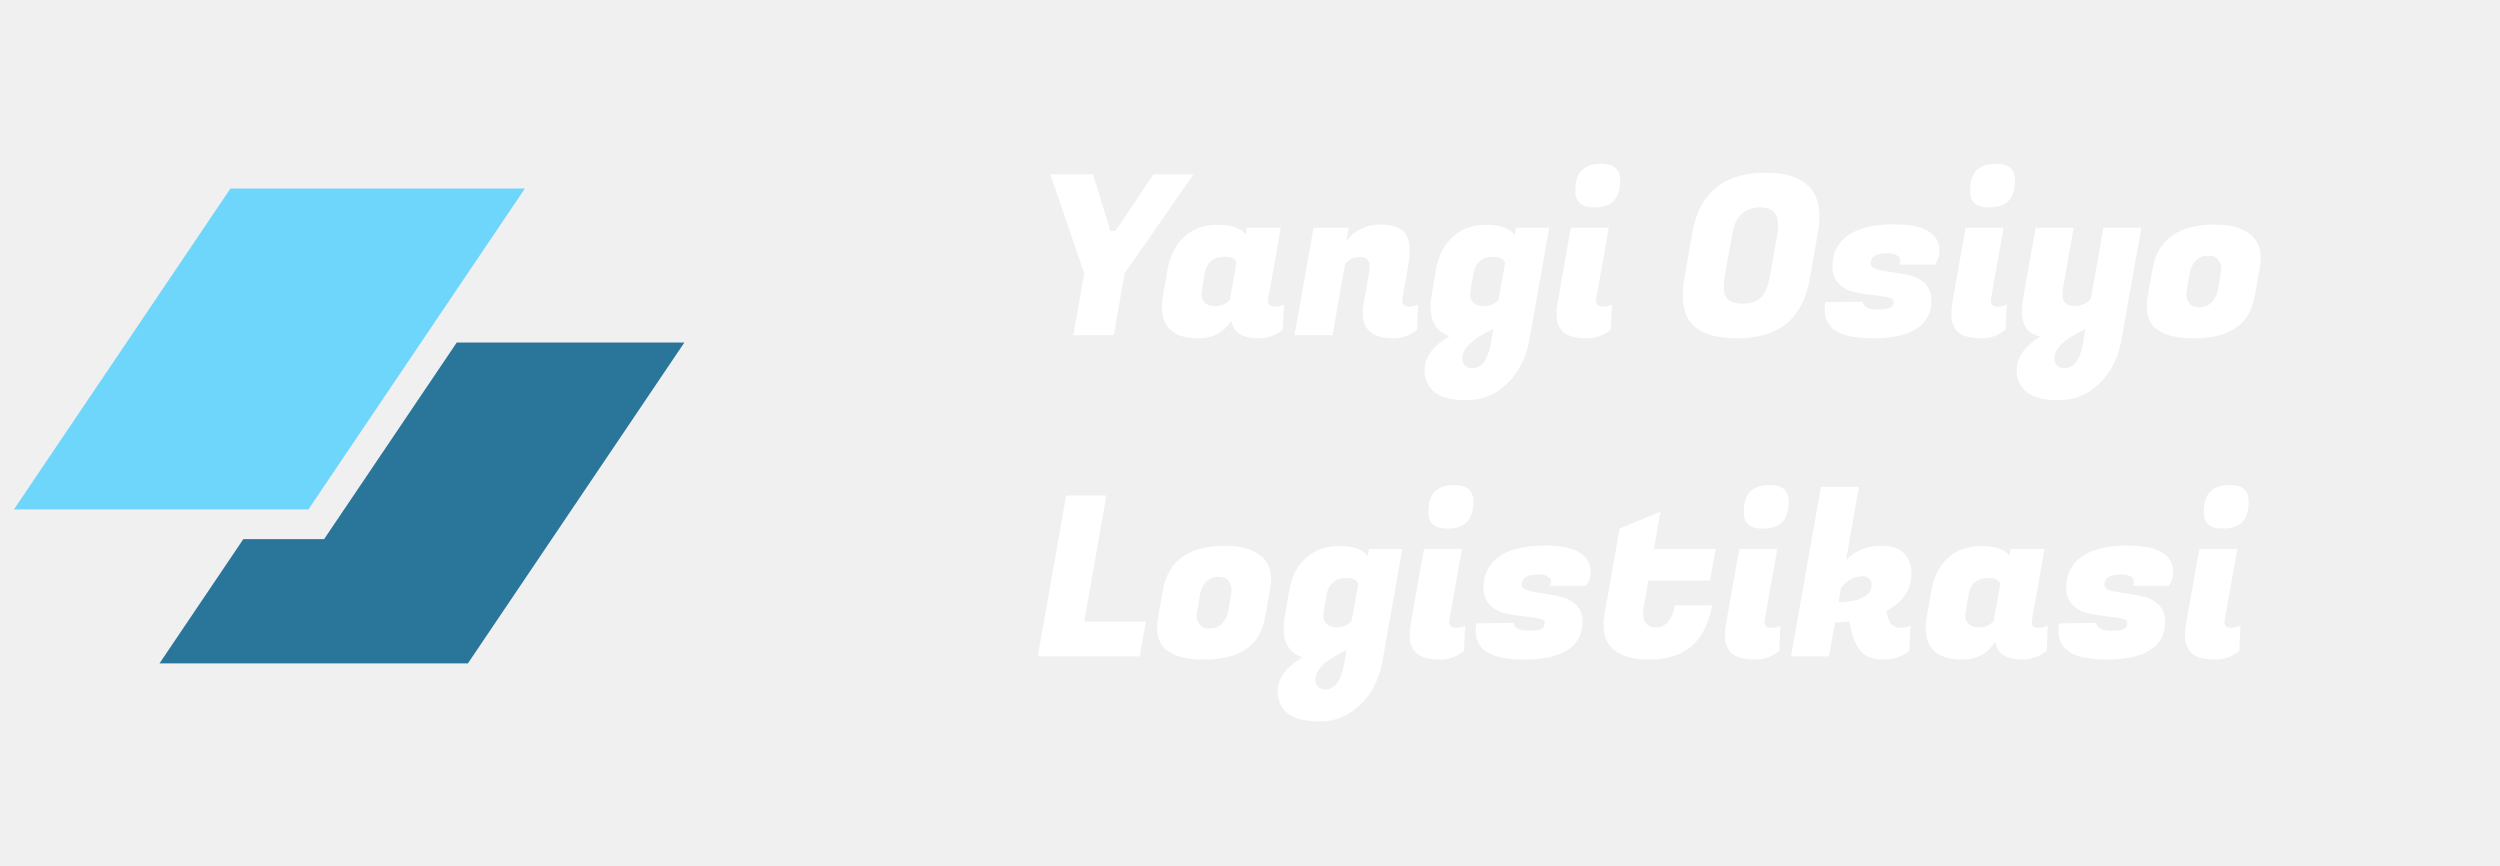
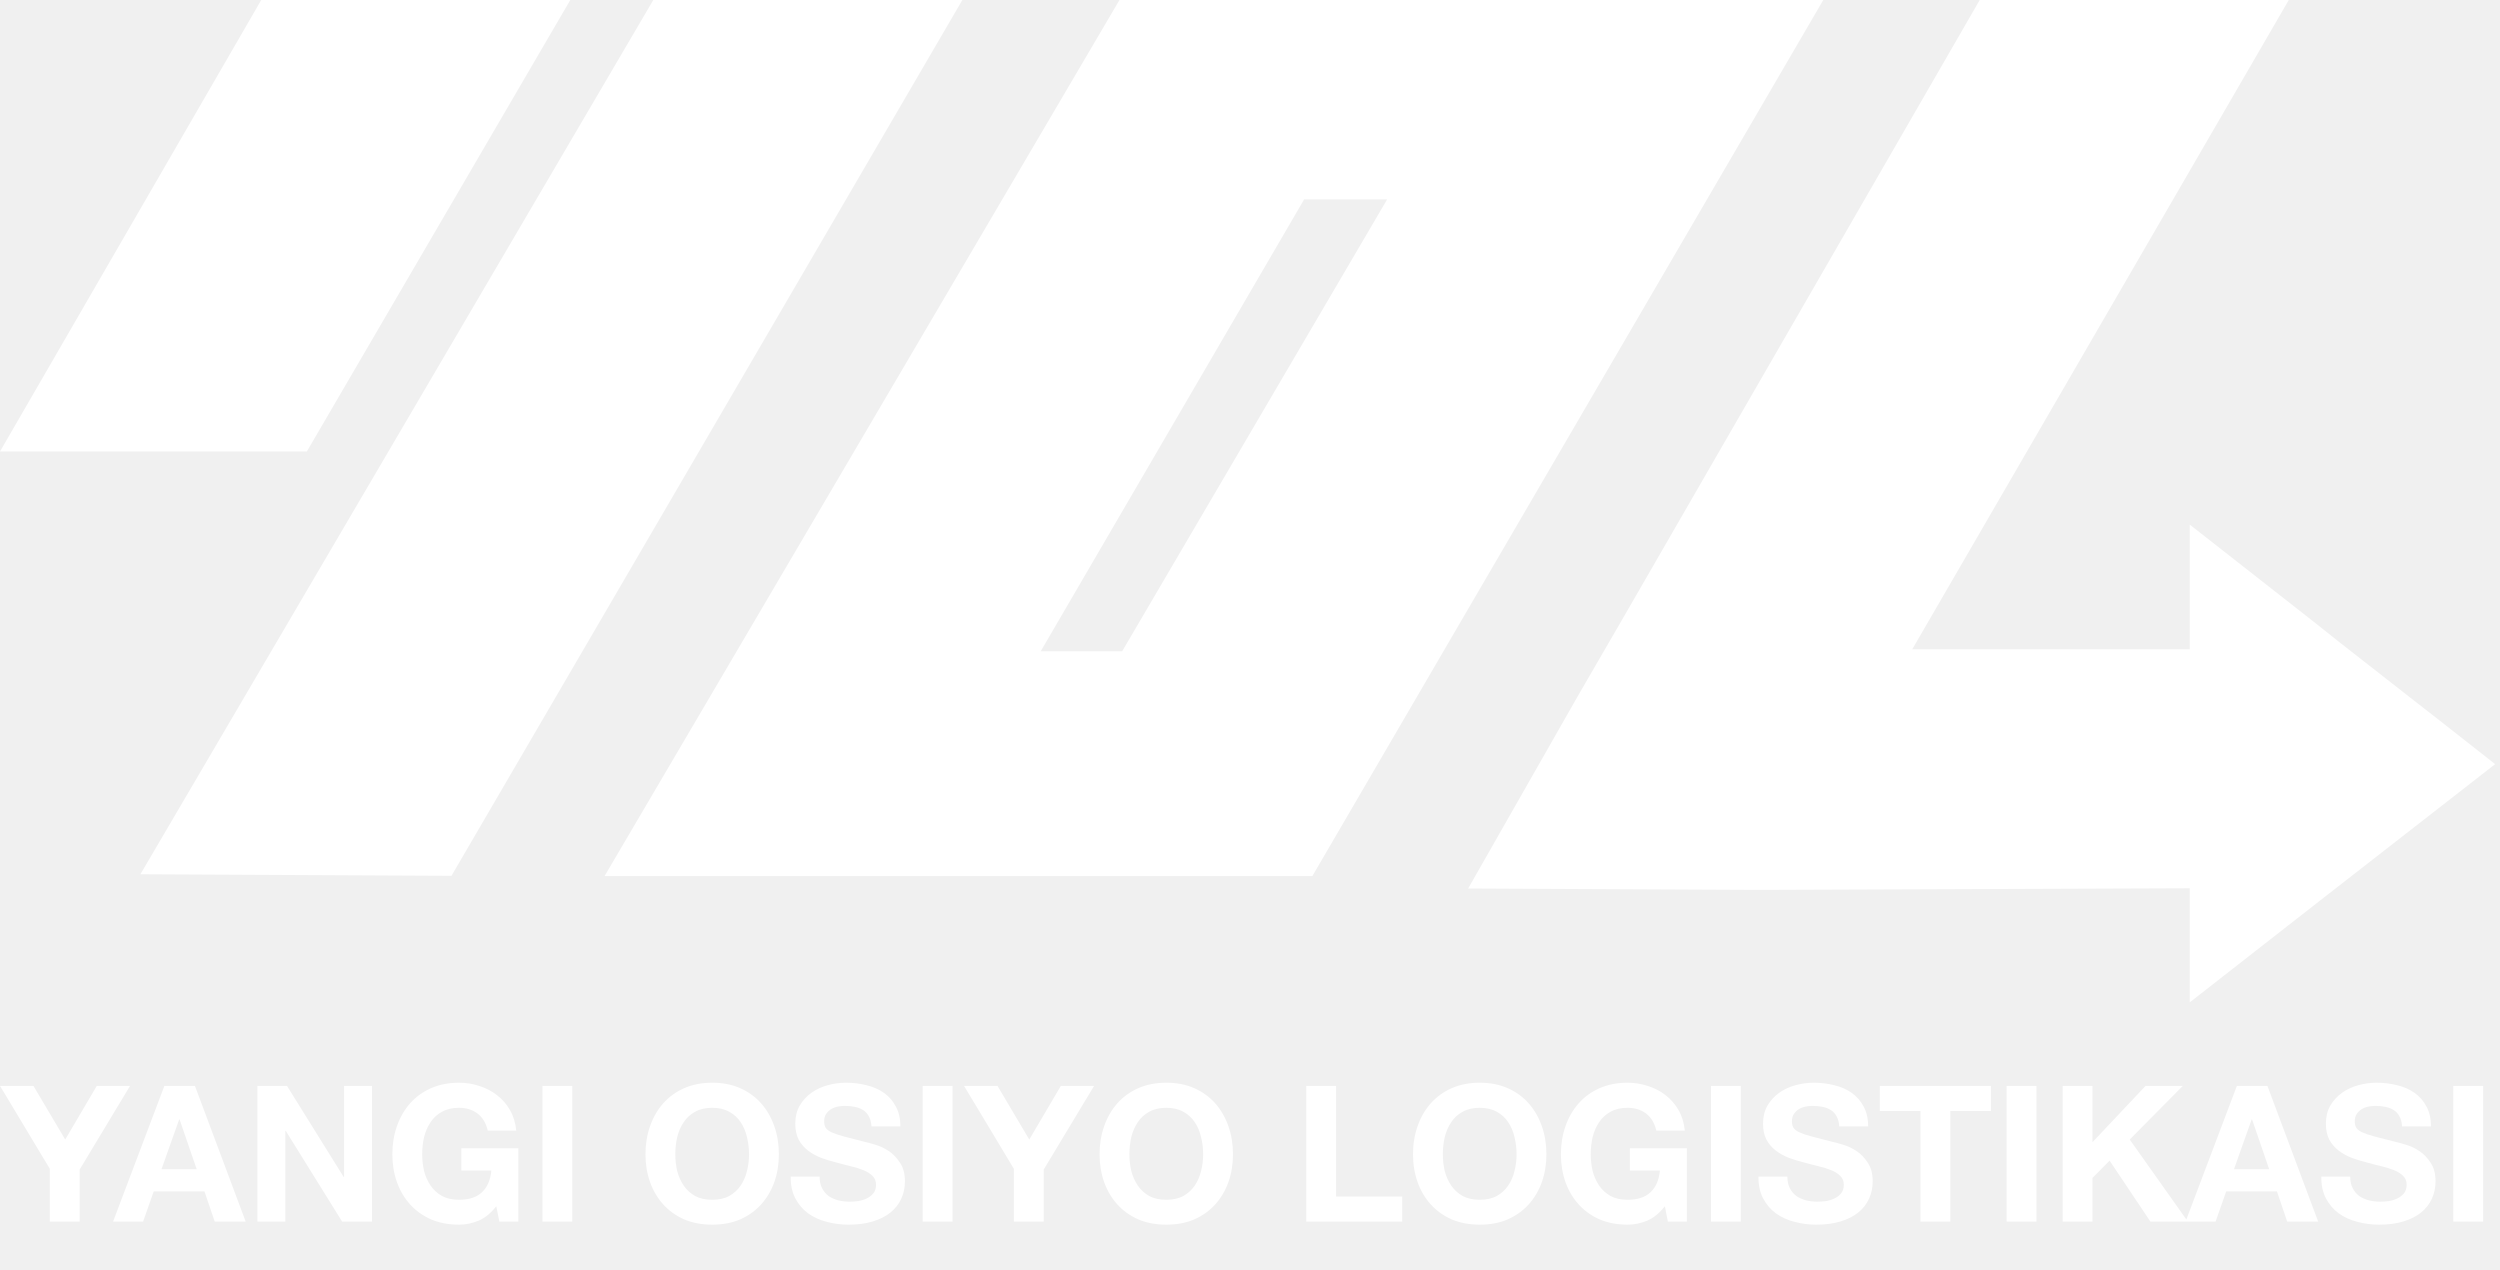
- <svg xmlns="http://www.w3.org/2000/svg" width="179" height="62" viewBox="0 0 179 62" fill="none">
-   <path d="M16.499 13.5H37.581L22.082 36.473H1L16.499 13.5Z" fill="#6ED5FB" />
-   <path d="M17.422 38.602L11.419 47.5H33.501L49 24.527H32.702L23.206 38.602H17.422Z" fill="#2A769B" />
-   <path d="M79.872 16.528L82.576 12.48H85.456L80.528 19.568L79.744 24H76.848L77.632 19.568L75.2 12.48H78.256L79.504 16.528H79.872ZM90.793 21.536C90.793 21.813 90.932 21.952 91.21 21.952C91.498 21.952 91.737 21.899 91.93 21.792L91.85 23.6C91.338 24.016 90.761 24.224 90.121 24.224C88.948 24.224 88.297 23.797 88.169 22.944C87.636 23.797 86.852 24.224 85.817 24.224C84.068 24.224 83.194 23.472 83.194 21.968C83.194 21.712 83.22 21.429 83.273 21.12L83.609 19.248C83.78 18.288 84.169 17.525 84.778 16.96C85.396 16.384 86.196 16.096 87.177 16.096C88.169 16.096 88.841 16.325 89.194 16.784L89.273 16.304H91.706L90.809 21.344C90.799 21.408 90.793 21.472 90.793 21.536ZM86.058 20.768C86.036 20.864 86.025 20.997 86.025 21.168C86.025 21.339 86.106 21.509 86.266 21.68C86.425 21.84 86.692 21.92 87.066 21.92C87.45 21.92 87.78 21.771 88.058 21.472L88.537 18.784C88.42 18.517 88.143 18.384 87.706 18.384C86.884 18.384 86.404 18.779 86.266 19.568L86.058 20.768ZM98.067 19.088C98.067 18.629 97.843 18.4 97.394 18.4C96.957 18.4 96.594 18.565 96.306 18.896L95.41 24H92.691L94.05 16.304H96.579L96.403 17.248C97.032 16.469 97.826 16.08 98.787 16.08C99.746 16.08 100.371 16.315 100.659 16.784C100.84 17.083 100.931 17.424 100.931 17.808C100.931 18.192 100.904 18.549 100.851 18.88L100.419 21.344C100.408 21.408 100.403 21.467 100.403 21.52C100.403 21.808 100.563 21.952 100.883 21.952C101.128 21.952 101.347 21.899 101.539 21.792L101.459 23.6C100.957 24.016 100.387 24.224 99.746 24.224C98.296 24.224 97.57 23.616 97.57 22.4C97.57 22.187 97.592 21.957 97.635 21.712L98.019 19.584C98.05 19.392 98.067 19.227 98.067 19.088ZM109.517 24.256C109.282 25.611 108.744 26.683 107.901 27.472C107.069 28.261 106.114 28.656 105.037 28.656C103.96 28.656 103.181 28.459 102.701 28.064C102.232 27.669 101.997 27.152 101.997 26.512C101.997 25.573 102.594 24.757 103.789 24.064C102.882 23.776 102.429 23.088 102.429 22C102.429 21.733 102.456 21.44 102.509 21.12L102.829 19.248C103 18.288 103.394 17.525 104.013 16.96C104.632 16.384 105.432 16.096 106.413 16.096C107.405 16.096 108.082 16.336 108.445 16.816L108.541 16.304H110.925L109.517 24.256ZM105.293 20.768C105.272 20.864 105.261 20.997 105.261 21.168C105.261 21.339 105.341 21.509 105.501 21.68C105.661 21.84 105.928 21.92 106.301 21.92C106.685 21.92 107.016 21.771 107.293 21.472L107.773 18.784C107.624 18.517 107.341 18.384 106.925 18.384C106.509 18.384 106.184 18.491 105.949 18.704C105.714 18.917 105.565 19.205 105.501 19.568L105.293 20.768ZM105.405 26.368C106.098 26.368 106.552 25.739 106.765 24.48L106.925 23.552C105.442 24.245 104.701 24.944 104.701 25.648C104.701 25.861 104.76 26.032 104.877 26.16C105.005 26.299 105.181 26.368 105.405 26.368ZM114.759 21.952C115.005 21.952 115.223 21.899 115.415 21.792L115.335 23.6C114.834 24.016 114.263 24.224 113.623 24.224C112.653 24.224 112.023 24 111.735 23.552C111.543 23.253 111.447 22.939 111.447 22.608C111.447 22.267 111.469 21.968 111.511 21.712L112.471 16.304H115.191L114.295 21.344C114.285 21.408 114.279 21.467 114.279 21.52C114.279 21.808 114.439 21.952 114.759 21.952ZM112.791 13.696C112.791 13.013 112.941 12.517 113.239 12.208C113.549 11.888 114.023 11.728 114.663 11.728C115.559 11.728 116.007 12.123 116.007 12.912C116.007 13.584 115.853 14.075 115.543 14.384C115.245 14.693 114.77 14.848 114.119 14.848C113.234 14.848 112.791 14.464 112.791 13.696ZM126.419 12.368C128.989 12.368 130.275 13.419 130.275 15.52C130.275 15.872 130.237 16.251 130.163 16.656L129.603 19.856C129.347 21.339 128.792 22.437 127.939 23.152C127.085 23.867 125.885 24.224 124.339 24.224C122.792 24.224 121.715 23.867 121.107 23.152C120.691 22.661 120.483 21.984 120.483 21.12C120.483 20.736 120.525 20.315 120.611 19.856L121.171 16.656C121.672 13.797 123.421 12.368 126.419 12.368ZM124.771 21.744C125.304 21.744 125.731 21.605 126.051 21.328C126.371 21.051 126.595 20.539 126.723 19.792L127.267 16.72C127.299 16.507 127.315 16.315 127.315 16.144C127.315 15.28 126.877 14.848 126.003 14.848C124.904 14.869 124.248 15.493 124.035 16.72L123.491 19.792C123.448 20.059 123.427 20.336 123.427 20.624C123.427 21.371 123.875 21.744 124.771 21.744ZM138.868 17.968C138.868 18.32 138.761 18.645 138.548 18.944H135.924C136.009 18.88 136.052 18.773 136.052 18.624C136.052 18.475 135.966 18.357 135.796 18.272C135.625 18.176 135.406 18.128 135.14 18.128C134.34 18.128 133.94 18.373 133.94 18.864C133.94 19.056 134.089 19.195 134.388 19.28C134.686 19.365 135.049 19.435 135.476 19.488C135.902 19.541 136.329 19.621 136.756 19.728C137.182 19.824 137.545 20.021 137.844 20.32C138.142 20.619 138.292 21.019 138.292 21.52C138.292 22.405 137.934 23.077 137.22 23.536C136.516 23.995 135.486 24.224 134.132 24.224C132.777 24.224 131.828 24.005 131.284 23.568C130.857 23.227 130.644 22.757 130.644 22.16C130.644 21.989 130.66 21.813 130.692 21.632L133.364 21.6C133.342 21.749 133.428 21.883 133.62 22C133.822 22.107 134.116 22.16 134.5 22.16C134.884 22.16 135.161 22.123 135.332 22.048C135.502 21.963 135.588 21.808 135.588 21.584C135.588 21.435 135.438 21.333 135.14 21.28C134.841 21.216 134.473 21.163 134.036 21.12C133.609 21.077 133.177 21.008 132.74 20.912C132.313 20.816 131.95 20.613 131.652 20.304C131.353 19.995 131.204 19.589 131.204 19.088C131.204 18.117 131.577 17.371 132.324 16.848C133.081 16.325 134.169 16.064 135.588 16.064C137.774 16.064 138.868 16.699 138.868 17.968ZM143.025 21.952C143.27 21.952 143.489 21.899 143.681 21.792L143.601 23.6C143.1 24.016 142.529 24.224 141.889 24.224C140.918 24.224 140.289 24 140.001 23.552C139.809 23.253 139.713 22.939 139.713 22.608C139.713 22.267 139.734 21.968 139.777 21.712L140.737 16.304H143.457L142.561 21.344C142.55 21.408 142.545 21.467 142.545 21.52C142.545 21.808 142.705 21.952 143.025 21.952ZM141.057 13.696C141.057 13.013 141.206 12.517 141.505 12.208C141.814 11.888 142.289 11.728 142.929 11.728C143.825 11.728 144.273 12.123 144.273 12.912C144.273 13.584 144.118 14.075 143.809 14.384C143.51 14.693 143.036 14.848 142.385 14.848C141.5 14.848 141.057 14.464 141.057 13.696ZM147.721 20.56C147.689 20.752 147.673 20.944 147.673 21.136C147.673 21.648 147.961 21.904 148.536 21.904C149.006 21.904 149.395 21.739 149.705 21.408L150.601 16.304H153.321L151.913 24.256C151.678 25.611 151.139 26.683 150.297 27.472C149.465 28.261 148.51 28.656 147.433 28.656C146.355 28.656 145.577 28.459 145.097 28.064C144.627 27.669 144.393 27.152 144.393 26.512C144.393 25.605 144.953 24.8 146.073 24.096C145.465 23.947 145.081 23.643 144.921 23.184C144.825 22.928 144.777 22.64 144.777 22.32C144.777 22 144.803 21.675 144.857 21.344L145.753 16.304H148.473L147.721 20.56ZM147.801 26.368C148.494 26.368 148.947 25.739 149.161 24.48L149.321 23.552C147.838 24.245 147.097 24.944 147.097 25.648C147.097 25.861 147.155 26.032 147.273 26.16C147.401 26.299 147.577 26.368 147.801 26.368ZM158.574 16.08C159.726 16.08 160.595 16.331 161.182 16.832C161.64 17.227 161.87 17.776 161.87 18.48C161.87 18.715 161.843 18.971 161.79 19.248L161.454 21.12C161.251 22.251 160.776 23.051 160.03 23.52C159.294 23.989 158.307 24.224 157.07 24.224C155.832 24.224 154.926 23.989 154.35 23.52C153.923 23.168 153.71 22.64 153.71 21.936C153.71 21.691 153.736 21.419 153.79 21.12L154.126 19.248C154.499 17.136 155.982 16.08 158.574 16.08ZM159.006 19.568C159.027 19.461 159.038 19.328 159.038 19.168C159.038 18.997 158.968 18.811 158.83 18.608C158.691 18.405 158.446 18.304 158.094 18.304C157.752 18.304 157.464 18.421 157.23 18.656C156.995 18.88 156.846 19.184 156.782 19.568L156.574 20.768C156.552 20.875 156.542 21.013 156.542 21.184C156.542 21.344 156.611 21.52 156.75 21.712C156.888 21.904 157.128 22 157.47 22C157.822 22 158.115 21.883 158.35 21.648C158.584 21.403 158.734 21.109 158.798 20.768L159.006 19.568ZM81.6 47H74.304L76.336 35.48H79.216L77.632 44.504H82.048L81.6 47ZM87.714 39.08C88.866 39.08 89.736 39.331 90.322 39.832C90.781 40.227 91.01 40.776 91.01 41.48C91.01 41.715 90.984 41.971 90.93 42.248L90.594 44.12C90.391 45.251 89.917 46.051 89.17 46.52C88.434 46.989 87.448 47.224 86.21 47.224C84.973 47.224 84.066 46.989 83.49 46.52C83.064 46.168 82.85 45.64 82.85 44.936C82.85 44.691 82.877 44.419 82.93 44.12L83.266 42.248C83.639 40.136 85.122 39.08 87.714 39.08ZM88.146 42.568C88.168 42.461 88.178 42.328 88.178 42.168C88.178 41.997 88.109 41.811 87.97 41.608C87.832 41.405 87.586 41.304 87.234 41.304C86.893 41.304 86.605 41.421 86.37 41.656C86.135 41.88 85.986 42.184 85.922 42.568L85.714 43.768C85.693 43.875 85.682 44.013 85.682 44.184C85.682 44.344 85.751 44.52 85.89 44.712C86.029 44.904 86.269 45 86.61 45C86.962 45 87.255 44.883 87.49 44.648C87.725 44.403 87.874 44.109 87.938 43.768L88.146 42.568ZM99.001 47.256C98.767 48.611 98.228 49.683 97.385 50.472C96.553 51.261 95.599 51.656 94.521 51.656C93.444 51.656 92.665 51.459 92.185 51.064C91.716 50.669 91.481 50.152 91.481 49.512C91.481 48.573 92.079 47.757 93.273 47.064C92.367 46.776 91.913 46.088 91.913 45C91.913 44.733 91.94 44.44 91.993 44.12L92.313 42.248C92.484 41.288 92.879 40.525 93.497 39.96C94.116 39.384 94.916 39.096 95.897 39.096C96.889 39.096 97.567 39.336 97.929 39.816L98.025 39.304H100.409L99.001 47.256ZM94.777 43.768C94.756 43.864 94.745 43.997 94.745 44.168C94.745 44.339 94.825 44.509 94.985 44.68C95.145 44.84 95.412 44.92 95.785 44.92C96.169 44.92 96.5 44.771 96.777 44.472L97.257 41.784C97.108 41.517 96.825 41.384 96.409 41.384C95.993 41.384 95.668 41.491 95.433 41.704C95.199 41.917 95.049 42.205 94.985 42.568L94.777 43.768ZM94.889 49.368C95.583 49.368 96.036 48.739 96.249 47.48L96.409 46.552C94.927 47.245 94.185 47.944 94.185 48.648C94.185 48.861 94.244 49.032 94.361 49.16C94.489 49.299 94.665 49.368 94.889 49.368ZM104.244 44.952C104.489 44.952 104.708 44.899 104.9 44.792L104.82 46.6C104.318 47.016 103.748 47.224 103.108 47.224C102.137 47.224 101.508 47 101.22 46.552C101.028 46.253 100.932 45.939 100.932 45.608C100.932 45.267 100.953 44.968 100.996 44.712L101.956 39.304H104.676L103.78 44.344C103.769 44.408 103.764 44.467 103.764 44.52C103.764 44.808 103.924 44.952 104.244 44.952ZM102.276 36.696C102.276 36.013 102.425 35.517 102.724 35.208C103.033 34.888 103.508 34.728 104.148 34.728C105.044 34.728 105.492 35.123 105.492 35.912C105.492 36.584 105.337 37.075 105.028 37.384C104.729 37.693 104.254 37.848 103.604 37.848C102.718 37.848 102.276 37.464 102.276 36.696ZM113.883 40.968C113.883 41.32 113.777 41.645 113.563 41.944H110.939C111.025 41.88 111.067 41.773 111.067 41.624C111.067 41.475 110.982 41.357 110.811 41.272C110.641 41.176 110.422 41.128 110.155 41.128C109.355 41.128 108.955 41.373 108.955 41.864C108.955 42.056 109.105 42.195 109.403 42.28C109.702 42.365 110.065 42.435 110.491 42.488C110.918 42.541 111.345 42.621 111.771 42.728C112.198 42.824 112.561 43.021 112.859 43.32C113.158 43.619 113.307 44.019 113.307 44.52C113.307 45.405 112.95 46.077 112.235 46.536C111.531 46.995 110.502 47.224 109.147 47.224C107.793 47.224 106.843 47.005 106.299 46.568C105.873 46.227 105.659 45.757 105.659 45.16C105.659 44.989 105.675 44.813 105.707 44.632L108.379 44.6C108.358 44.749 108.443 44.883 108.635 45C108.838 45.107 109.131 45.16 109.515 45.16C109.899 45.16 110.177 45.123 110.347 45.048C110.518 44.963 110.603 44.808 110.603 44.584C110.603 44.435 110.454 44.333 110.155 44.28C109.857 44.216 109.489 44.163 109.051 44.12C108.625 44.077 108.193 44.008 107.755 43.912C107.329 43.816 106.966 43.613 106.667 43.304C106.369 42.995 106.219 42.589 106.219 42.088C106.219 41.117 106.593 40.371 107.339 39.848C108.097 39.325 109.185 39.064 110.603 39.064C112.79 39.064 113.883 39.699 113.883 40.968ZM118.089 47.224C116.851 47.224 115.961 46.947 115.417 46.392C115.011 45.987 114.809 45.443 114.809 44.76C114.809 44.536 114.83 44.296 114.873 44.04L115.961 37.848L118.889 36.632L118.424 39.304H122.841L122.441 41.56H118.025L117.705 43.368C117.662 43.571 117.641 43.752 117.641 43.912C117.641 44.584 117.961 44.92 118.601 44.92C118.942 44.92 119.225 44.776 119.449 44.488C119.683 44.2 119.843 43.816 119.929 43.336H122.585C122.137 45.928 120.638 47.224 118.089 47.224ZM126.822 44.952C127.067 44.952 127.286 44.899 127.478 44.792L127.398 46.6C126.896 47.016 126.326 47.224 125.686 47.224C124.715 47.224 124.086 47 123.798 46.552C123.606 46.253 123.51 45.939 123.51 45.608C123.51 45.267 123.531 44.968 123.574 44.712L124.534 39.304H127.254L126.358 44.344C126.347 44.408 126.342 44.467 126.342 44.52C126.342 44.808 126.502 44.952 126.822 44.952ZM124.854 36.696C124.854 36.013 125.003 35.517 125.302 35.208C125.611 34.888 126.086 34.728 126.726 34.728C127.622 34.728 128.07 35.123 128.07 35.912C128.07 36.584 127.915 37.075 127.606 37.384C127.307 37.693 126.832 37.848 126.182 37.848C125.296 37.848 124.854 37.464 124.854 36.696ZM136.125 44.952C136.371 44.952 136.589 44.899 136.781 44.792L136.701 46.6C136.2 47.016 135.587 47.224 134.861 47.224C134.136 47.224 133.597 47.032 133.245 46.648C132.904 46.264 132.637 45.619 132.445 44.712L132.397 44.488C132.173 44.52 131.837 44.547 131.389 44.568L130.957 47H128.237L130.381 34.856H133.101L132.173 40.12C132.803 39.427 133.656 39.08 134.733 39.08C135.459 39.08 135.992 39.261 136.333 39.624C136.685 39.976 136.861 40.451 136.861 41.048C136.861 42.2 136.259 43.101 135.053 43.752L135.229 44.344C135.347 44.749 135.645 44.952 136.125 44.952ZM133.357 41.256C132.781 41.256 132.269 41.528 131.821 42.072L131.645 43.128C133.224 43.064 134.013 42.643 134.013 41.864C134.013 41.683 133.955 41.539 133.837 41.432C133.731 41.315 133.571 41.256 133.357 41.256ZM145.481 44.536C145.481 44.813 145.62 44.952 145.897 44.952C146.185 44.952 146.425 44.899 146.617 44.792L146.537 46.6C146.025 47.016 145.449 47.224 144.809 47.224C143.636 47.224 142.985 46.797 142.857 45.944C142.324 46.797 141.54 47.224 140.505 47.224C138.756 47.224 137.881 46.472 137.881 44.968C137.881 44.712 137.908 44.429 137.961 44.12L138.297 42.248C138.468 41.288 138.857 40.525 139.465 39.96C140.084 39.384 140.884 39.096 141.865 39.096C142.857 39.096 143.529 39.325 143.881 39.784L143.961 39.304H146.393L145.497 44.344C145.486 44.408 145.481 44.472 145.481 44.536ZM140.745 43.768C140.724 43.864 140.713 43.997 140.713 44.168C140.713 44.339 140.793 44.509 140.953 44.68C141.113 44.84 141.38 44.92 141.753 44.92C142.137 44.92 142.468 44.771 142.745 44.472L143.225 41.784C143.108 41.517 142.83 41.384 142.393 41.384C141.572 41.384 141.092 41.779 140.953 42.568L140.745 43.768ZM155.602 40.968C155.602 41.32 155.495 41.645 155.282 41.944H152.658C152.743 41.88 152.786 41.773 152.786 41.624C152.786 41.475 152.701 41.357 152.53 41.272C152.359 41.176 152.141 41.128 151.874 41.128C151.074 41.128 150.674 41.373 150.674 41.864C150.674 42.056 150.823 42.195 151.122 42.28C151.421 42.365 151.783 42.435 152.21 42.488C152.637 42.541 153.063 42.621 153.49 42.728C153.917 42.824 154.279 43.021 154.578 43.32C154.877 43.619 155.026 44.019 155.026 44.52C155.026 45.405 154.669 46.077 153.954 46.536C153.25 46.995 152.221 47.224 150.866 47.224C149.511 47.224 148.562 47.005 148.018 46.568C147.591 46.227 147.378 45.757 147.378 45.16C147.378 44.989 147.394 44.813 147.426 44.632L150.098 44.6C150.077 44.749 150.162 44.883 150.354 45C150.557 45.107 150.85 45.16 151.234 45.16C151.618 45.16 151.895 45.123 152.066 45.048C152.237 44.963 152.322 44.808 152.322 44.584C152.322 44.435 152.173 44.333 151.874 44.28C151.575 44.216 151.207 44.163 150.77 44.12C150.343 44.077 149.911 44.008 149.474 43.912C149.047 43.816 148.685 43.613 148.386 43.304C148.087 42.995 147.938 42.589 147.938 42.088C147.938 41.117 148.311 40.371 149.058 39.848C149.815 39.325 150.903 39.064 152.322 39.064C154.509 39.064 155.602 39.699 155.602 40.968ZM159.759 44.952C160.005 44.952 160.223 44.899 160.415 44.792L160.335 46.6C159.834 47.016 159.263 47.224 158.623 47.224C157.653 47.224 157.023 47 156.735 46.552C156.543 46.253 156.447 45.939 156.447 45.608C156.447 45.267 156.469 44.968 156.511 44.712L157.471 39.304H160.191L159.295 44.344C159.285 44.408 159.279 44.467 159.279 44.52C159.279 44.808 159.439 44.952 159.759 44.952ZM157.791 36.696C157.791 36.013 157.941 35.517 158.239 35.208C158.549 34.888 159.023 34.728 159.663 34.728C160.559 34.728 161.007 35.123 161.007 35.912C161.007 36.584 160.853 37.075 160.543 37.384C160.245 37.693 159.77 37.848 159.119 37.848C158.234 37.848 157.791 37.464 157.791 36.696Z" fill="white" />
+ <svg xmlns="http://www.w3.org/2000/svg" width="772" height="392" viewBox="0 0 772 392" fill="#fff">
+   <path d="M15.385 360.925.01 335.34h10.328l9.8 16.548 9.74-16.548h10.27l-15.55 25.819v16.079h-9.213zm34.49.117h10.856l-5.281-15.374h-.117zm.88-25.702h9.448l15.668 41.898h-9.565l-3.169-9.331H47.47l-3.286 9.331h-9.271zm28.729 0h9.154l17.487 28.108h.117V335.34h8.626v41.898h-9.213l-17.428-28.05h-.117v28.05h-8.626zm73.773 37.145q-2.464 3.168-5.457 4.459-2.993 1.233-6.044 1.233-4.812 0-8.685-1.643-3.813-1.702-6.455-4.636-2.64-2.934-4.048-6.866-1.409-3.99-1.409-8.567 0-4.695 1.409-8.685 1.408-4.048 4.048-7.042 2.642-2.992 6.455-4.694 3.873-1.702 8.685-1.702 3.228 0 6.22.998 3.052.939 5.457 2.817a15.4 15.4 0 0 1 4.049 4.635q1.585 2.758 1.937 6.338h-8.802q-.822-3.521-3.169-5.281-2.347-1.761-5.692-1.761-3.11 0-5.281 1.232a9.6 9.6 0 0 0-3.521 3.228q-1.35 1.995-1.995 4.577a24 24 0 0 0-.587 5.34q0 2.64.587 5.164.645 2.464 1.995 4.459t3.521 3.228q2.171 1.173 5.281 1.173 4.577 0 7.042-2.288 2.523-2.347 2.934-6.748h-9.272v-6.866h17.604v22.651h-5.868zm14.247-37.145h9.213v41.898h-9.213zm41.032 21.125q0 2.64.587 5.164.645 2.464 1.995 4.459t3.521 3.228q2.171 1.173 5.281 1.173t5.281-1.173q2.172-1.233 3.521-3.228 1.35-1.995 1.937-4.459a20.8 20.8 0 0 0 .645-5.164q0-2.759-.645-5.34-.587-2.582-1.937-4.577a9.6 9.6 0 0 0-3.521-3.228q-2.17-1.232-5.281-1.232t-5.281 1.232a9.64 9.64 0 0 0-3.521 3.228q-1.35 1.995-1.995 4.577a24 24 0 0 0-.587 5.34m-9.213 0q0-4.695 1.409-8.685 1.408-4.048 4.049-7.042 2.64-2.992 6.454-4.694 3.873-1.702 8.685-1.702 4.87 0 8.685 1.702 3.814 1.702 6.455 4.694 2.64 2.994 4.049 7.042 1.408 3.99 1.408 8.685 0 4.577-1.408 8.567-1.409 3.932-4.049 6.866t-6.455 4.636q-3.815 1.643-8.685 1.643-4.812 0-8.685-1.643-3.813-1.702-6.454-4.636t-4.049-6.866q-1.409-3.99-1.409-8.567m53.77 6.865q0 2.113.763 3.58t1.995 2.406q1.292.88 2.993 1.349 1.702.411 3.521.411 1.232 0 2.641-.176a10 10 0 0 0 2.64-.821 5.9 5.9 0 0 0 2.054-1.585q.822-1.056.821-2.64 0-1.702-1.114-2.758-1.057-1.056-2.817-1.761t-3.99-1.232a109 109 0 0 1-4.519-1.174 44 44 0 0 1-4.577-1.408q-2.229-.88-3.99-2.23a10.8 10.8 0 0 1-2.875-3.345q-1.057-2.053-1.057-4.929 0-3.227 1.35-5.574a12.7 12.7 0 0 1 3.638-3.991q2.23-1.584 5.047-2.347a21.5 21.5 0 0 1 5.633-.763q3.286 0 6.279.763 3.051.705 5.398 2.347a11.7 11.7 0 0 1 3.697 4.225q1.409 2.524 1.409 6.162h-8.92q-.117-1.878-.821-3.11-.646-1.232-1.761-1.937-1.115-.704-2.582-.997-1.408-.294-3.11-.294-1.114 0-2.23.235a6.3 6.3 0 0 0-2.053.822 5.2 5.2 0 0 0-1.467 1.467q-.587.88-.587 2.229 0 1.233.469 1.996.47.762 1.819 1.408 1.409.645 3.815 1.291 2.464.645 6.396 1.643 1.173.235 3.227.88 2.112.587 4.166 1.937 2.054 1.349 3.521 3.638 1.526 2.23 1.526 5.75 0 2.875-1.115 5.34t-3.345 4.284q-2.17 1.76-5.457 2.758-3.227.998-7.511.998-3.462 0-6.748-.881-3.228-.821-5.751-2.64-2.465-1.82-3.932-4.636-1.467-2.817-1.408-6.69zm31.829-27.99h9.213v41.898h-9.213zm28.163 25.585L297.71 335.34h10.328l9.8 16.548 9.741-16.548h10.269l-15.551 25.819v16.079h-9.212zm35.677-4.46q0 2.64.587 5.164.645 2.464 1.995 4.459 1.349 1.995 3.521 3.228 2.17 1.173 5.281 1.173t5.281-1.173q2.17-1.233 3.521-3.228t1.936-4.459q.646-2.524.646-5.164 0-2.759-.646-5.34-.586-2.582-1.936-4.577a9.64 9.64 0 0 0-3.521-3.228q-2.171-1.232-5.281-1.232t-5.281 1.232a9.6 9.6 0 0 0-3.521 3.228q-1.35 1.995-1.995 4.577a24 24 0 0 0-.587 5.34m-9.213 0q0-4.695 1.408-8.685 1.409-4.048 4.049-7.042 2.641-2.992 6.455-4.694 3.873-1.702 8.685-1.702 4.87 0 8.684 1.702 3.815 1.702 6.455 4.694 2.641 2.994 4.049 7.042 1.409 3.99 1.409 8.685 0 4.577-1.409 8.567-1.408 3.932-4.049 6.866-2.64 2.934-6.455 4.636-3.813 1.643-8.684 1.643-4.812 0-8.685-1.643-3.814-1.702-6.455-4.636t-4.049-6.866q-1.408-3.99-1.408-8.567m63.823-21.125h9.213v34.152h20.421v7.746h-29.634zm42.178 21.125q0 2.64.587 5.164.645 2.464 1.995 4.459t3.521 3.228q2.171 1.173 5.281 1.173t5.281-1.173q2.171-1.233 3.521-3.228t1.937-4.459a20.8 20.8 0 0 0 .645-5.164q0-2.759-.645-5.34-.587-2.582-1.937-4.577a9.6 9.6 0 0 0-3.521-3.228q-2.171-1.232-5.281-1.232t-5.281 1.232a9.6 9.6 0 0 0-3.521 3.228q-1.35 1.995-1.995 4.577a24 24 0 0 0-.587 5.34m-9.213 0q0-4.695 1.409-8.685 1.407-4.048 4.048-7.042 2.642-2.992 6.455-4.694 3.873-1.702 8.685-1.702 4.87 0 8.685 1.702 3.814 1.702 6.455 4.694 2.64 2.994 4.049 7.042 1.408 3.99 1.408 8.685 0 4.577-1.408 8.567-1.409 3.932-4.049 6.866t-6.455 4.636q-3.814 1.643-8.685 1.643-4.812 0-8.685-1.643-3.813-1.702-6.455-4.636-2.64-2.934-4.048-6.866-1.409-3.99-1.409-8.567m77.771 16.02q-2.465 3.168-5.458 4.459-2.993 1.233-6.044 1.233-4.812 0-8.685-1.643-3.813-1.702-6.454-4.636t-4.049-6.866q-1.409-3.99-1.409-8.567 0-4.695 1.409-8.685 1.408-4.048 4.049-7.042 2.64-2.992 6.454-4.694 3.873-1.702 8.685-1.702 3.228 0 6.22.998 3.052.939 5.458 2.817a15.4 15.4 0 0 1 4.049 4.635q1.584 2.758 1.936 6.338h-8.802q-.822-3.521-3.169-5.281-2.347-1.761-5.692-1.761-3.11 0-5.281 1.232a9.64 9.64 0 0 0-3.521 3.228q-1.35 1.995-1.995 4.577a24 24 0 0 0-.587 5.34q0 2.64.587 5.164.645 2.464 1.995 4.459t3.521 3.228q2.171 1.173 5.281 1.173 4.578 0 7.042-2.288 2.523-2.347 2.934-6.748h-9.272v-6.866h17.604v22.651h-5.868zm14.246-37.145h9.213v41.898h-9.213zm23.585 27.99q0 2.113.763 3.58.764 1.467 1.995 2.406 1.292.88 2.993 1.349 1.702.411 3.521.411 1.232 0 2.641-.176a10 10 0 0 0 2.64-.821 5.9 5.9 0 0 0 2.054-1.585q.822-1.056.822-2.64 0-1.702-1.115-2.758-1.057-1.056-2.817-1.761t-3.99-1.232a109 109 0 0 1-4.519-1.174 44 44 0 0 1-4.577-1.408q-2.229-.88-3.99-2.23a10.8 10.8 0 0 1-2.875-3.345q-1.057-2.053-1.057-4.929 0-3.227 1.35-5.574a12.7 12.7 0 0 1 3.638-3.991q2.23-1.584 5.047-2.347a21.5 21.5 0 0 1 5.633-.763q3.286 0 6.279.763 3.051.705 5.398 2.347a11.7 11.7 0 0 1 3.697 4.225q1.409 2.524 1.409 6.162h-8.92q-.117-1.878-.821-3.11-.646-1.232-1.761-1.937-1.115-.704-2.582-.997-1.408-.294-3.11-.294-1.114 0-2.23.235a6.3 6.3 0 0 0-2.053.822 5.2 5.2 0 0 0-1.467 1.467q-.588.88-.587 2.229 0 1.233.469 1.996.47.762 1.819 1.408 1.409.645 3.815 1.291 2.465.645 6.396 1.643 1.173.235 3.227.88 2.112.587 4.166 1.937 2.054 1.349 3.521 3.638 1.526 2.23 1.526 5.75 0 2.875-1.115 5.34t-3.345 4.284q-2.17 1.76-5.457 2.758-3.227.998-7.511.998-3.462 0-6.748-.881-3.228-.821-5.751-2.64-2.465-1.82-3.932-4.636-1.467-2.817-1.408-6.69zm41.101-20.244h-12.558v-7.746h34.328v7.746h-12.557v34.152h-9.213zm26.602-7.746h9.212v41.898h-9.212zm17.306 0h9.212v17.369l16.372-17.369h11.502l-16.372 16.548 17.956 25.35h-11.56l-12.616-18.837-5.282 5.34v13.497h-9.212zm52.911 25.702h10.855l-5.281-15.374h-.117zm.88-25.702h9.447l15.668 41.898h-9.565l-3.169-9.331h-15.667l-3.286 9.331h-9.272zm35.007 27.99q0 2.113.763 3.58.762 1.467 1.995 2.406 1.29.88 2.992 1.349 1.703.411 3.521.411 1.233 0 2.641-.176a10 10 0 0 0 2.641-.821 5.9 5.9 0 0 0 2.053-1.585q.822-1.056.822-2.64 0-1.702-1.115-2.758-1.056-1.056-2.817-1.761-1.76-.704-3.99-1.232a109 109 0 0 1-4.518-1.174 44 44 0 0 1-4.577-1.408q-2.23-.88-3.991-2.23a10.8 10.8 0 0 1-2.875-3.345q-1.056-2.053-1.056-4.929 0-3.227 1.349-5.574a12.7 12.7 0 0 1 3.639-3.991q2.229-1.584 5.046-2.347a21.5 21.5 0 0 1 5.633-.763q3.287 0 6.279.763 3.051.705 5.399 2.347a11.7 11.7 0 0 1 3.697 4.225q1.408 2.524 1.408 6.162h-8.919q-.118-1.878-.822-3.11a4.96 4.96 0 0 0-1.76-1.937q-1.116-.704-2.582-.997-1.409-.294-3.11-.294-1.116 0-2.23.235a6.3 6.3 0 0 0-2.054.822 5.2 5.2 0 0 0-1.467 1.467q-.587.88-.587 2.229 0 1.233.47 1.996t1.819 1.408q1.408.645 3.814 1.291 2.464.645 6.396 1.643 1.173.235 3.227.88 2.114.587 4.167 1.937 2.054 1.349 3.521 3.638 1.525 2.23 1.525 5.75 0 2.875-1.115 5.34t-3.344 4.284q-2.172 1.76-5.458 2.758-3.227.998-7.511.998a26 26 0 0 1-6.748-.881q-3.228-.821-5.751-2.64-2.464-1.82-3.931-4.636-1.467-2.817-1.409-6.69zm31.829-27.99h9.213v41.898h-9.213zm-203.549-64.956-.069.069-10.444-.069zm216.516-34.449-45.42 35.386-6.183 4.81-42.74 33.395v-48.992h-37.86q-.103-24.84 0-49.473h37.86V162l38.136 29.89 8.382 6.665 23.638 18.484 6.527 5.084 17.66 13.88zM345.692 0 186.691 270.521h218.575L563.029.001zm.824 201.121h-25.148l81.355-139.555h25.63zM80.668 0h95.442L94.754 139.418H0zm121.069 0h95.442L139.414 270.452l-96.06-.481z" />
+   <path d="m741 224.5-15.878 44.784-6.184 4.81-42.74.206-127.118.481h-10.512l-85.204-.412 33.875-59.436 13.743-23.706L611.334 0h95.442L590.5 200.5h85.698l48.302-.55-9 4.55L741 219z" />
</svg>
